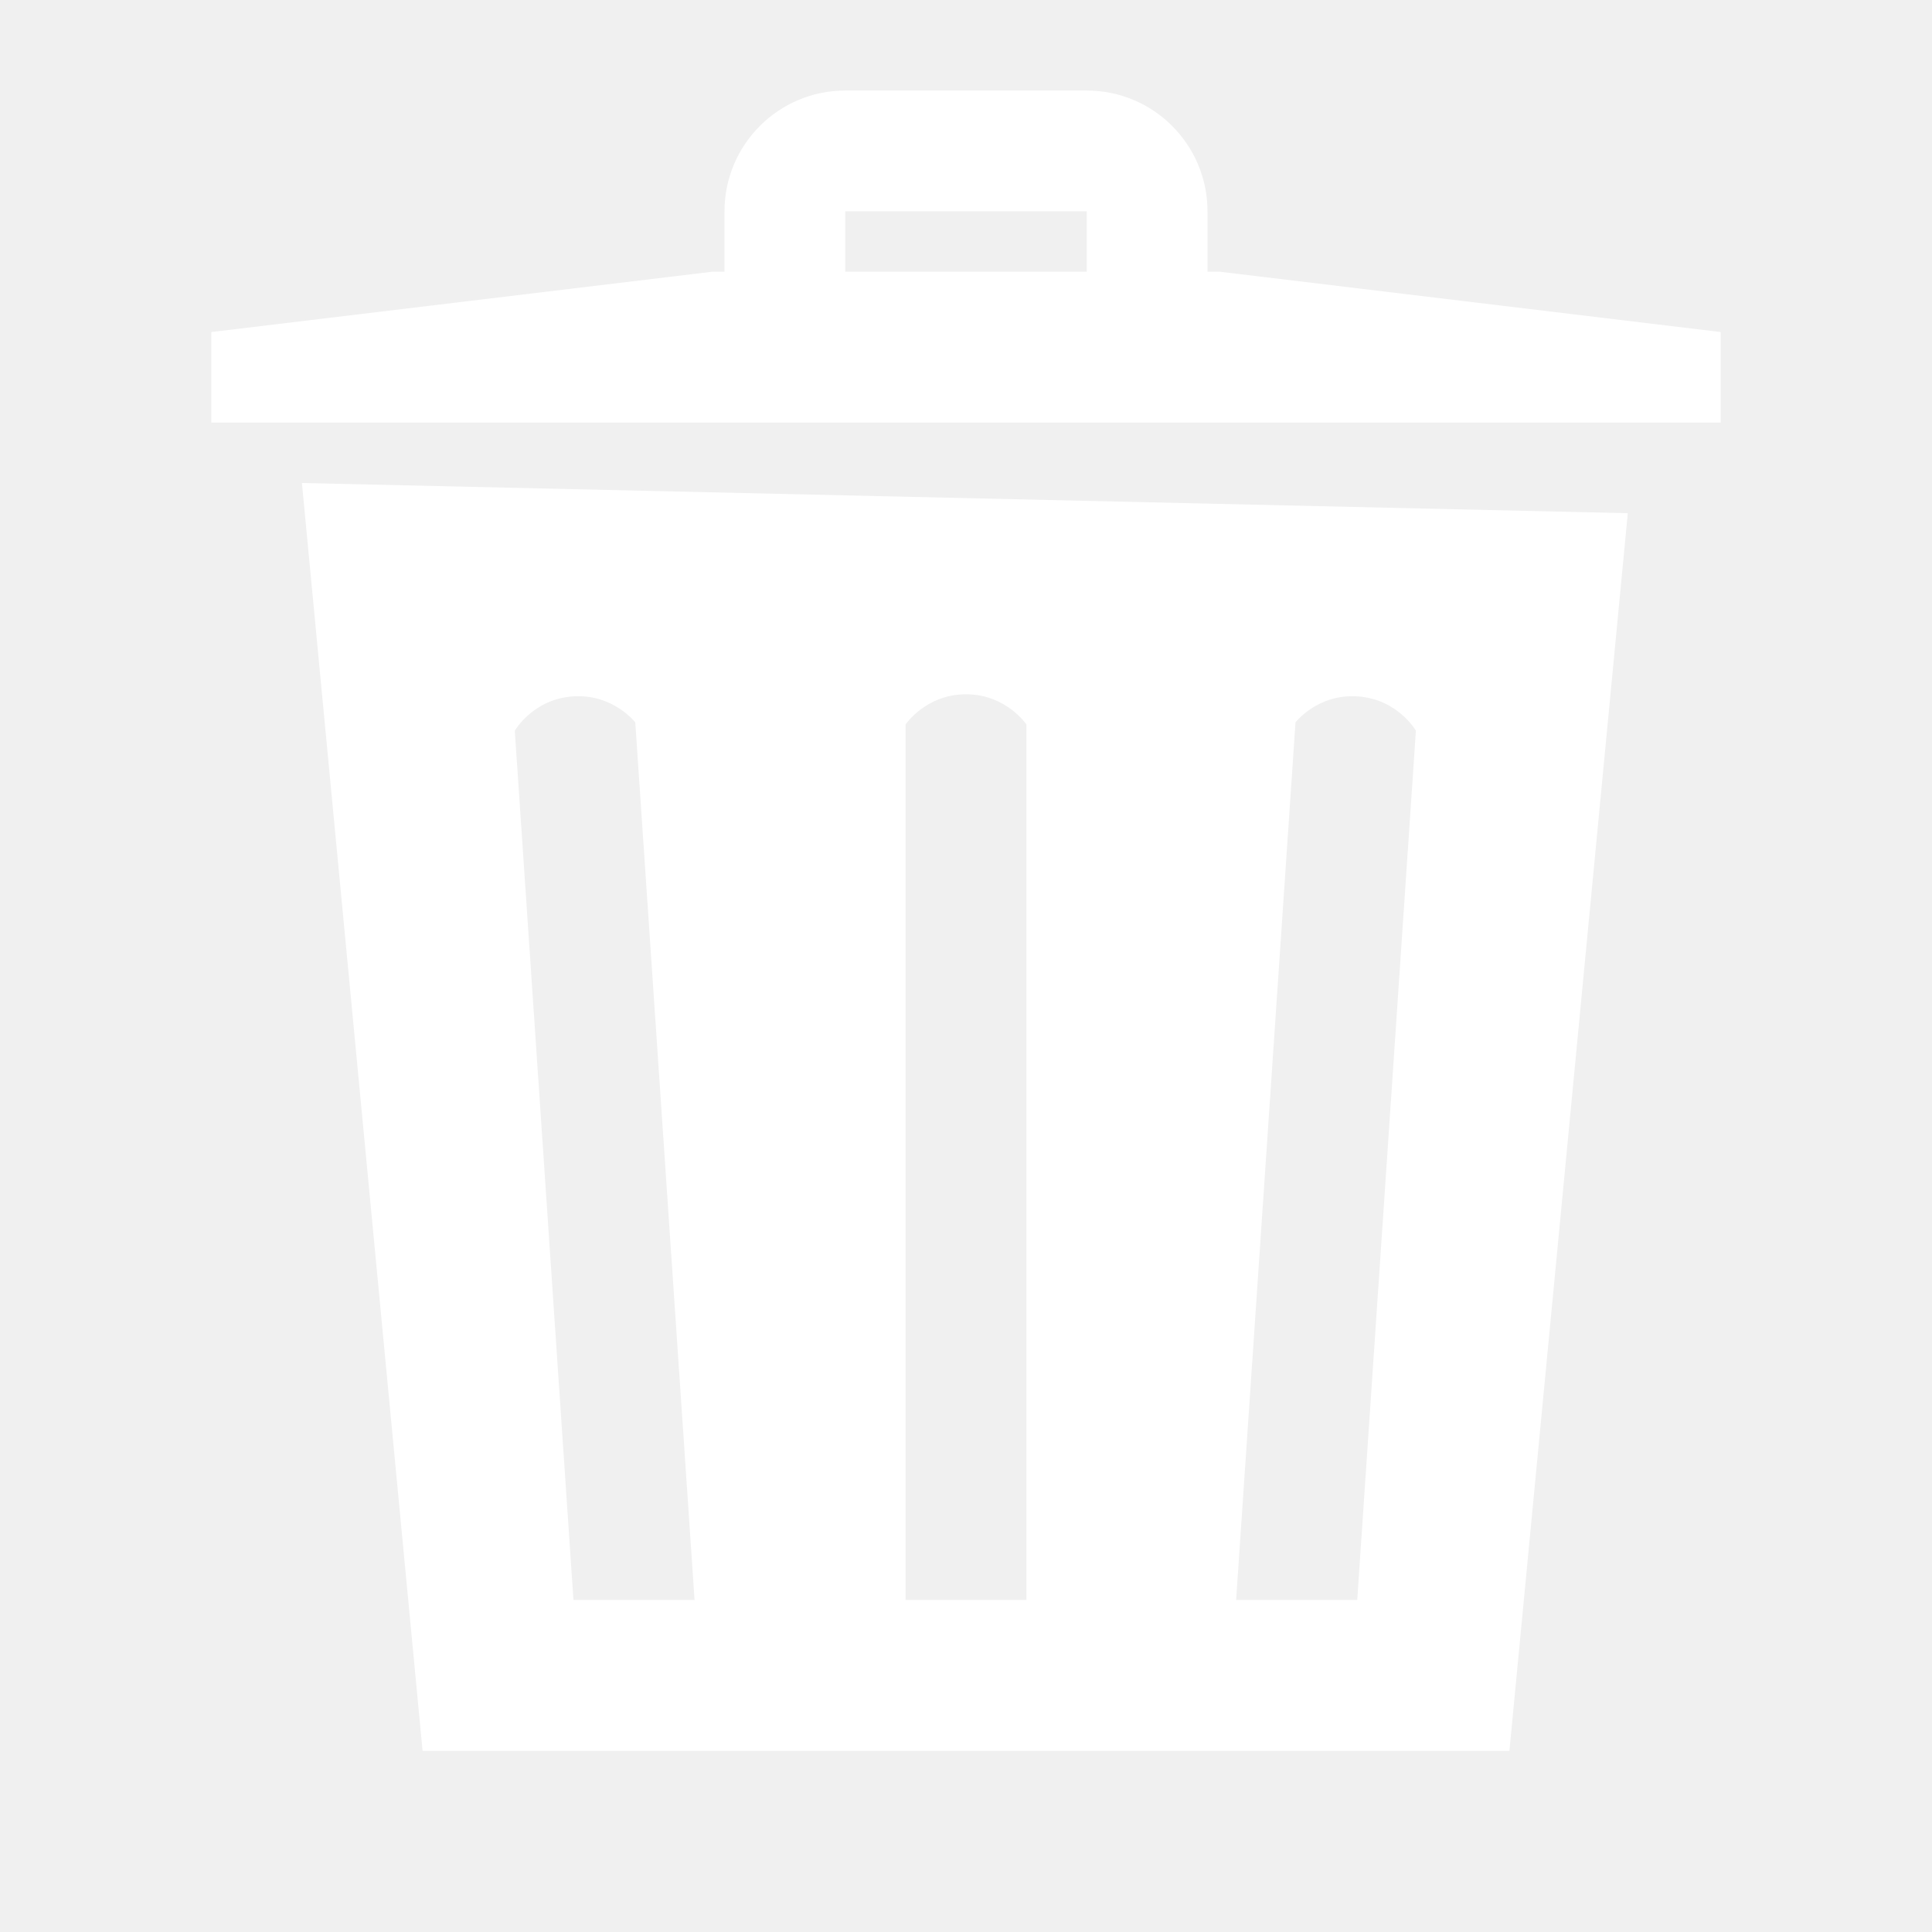
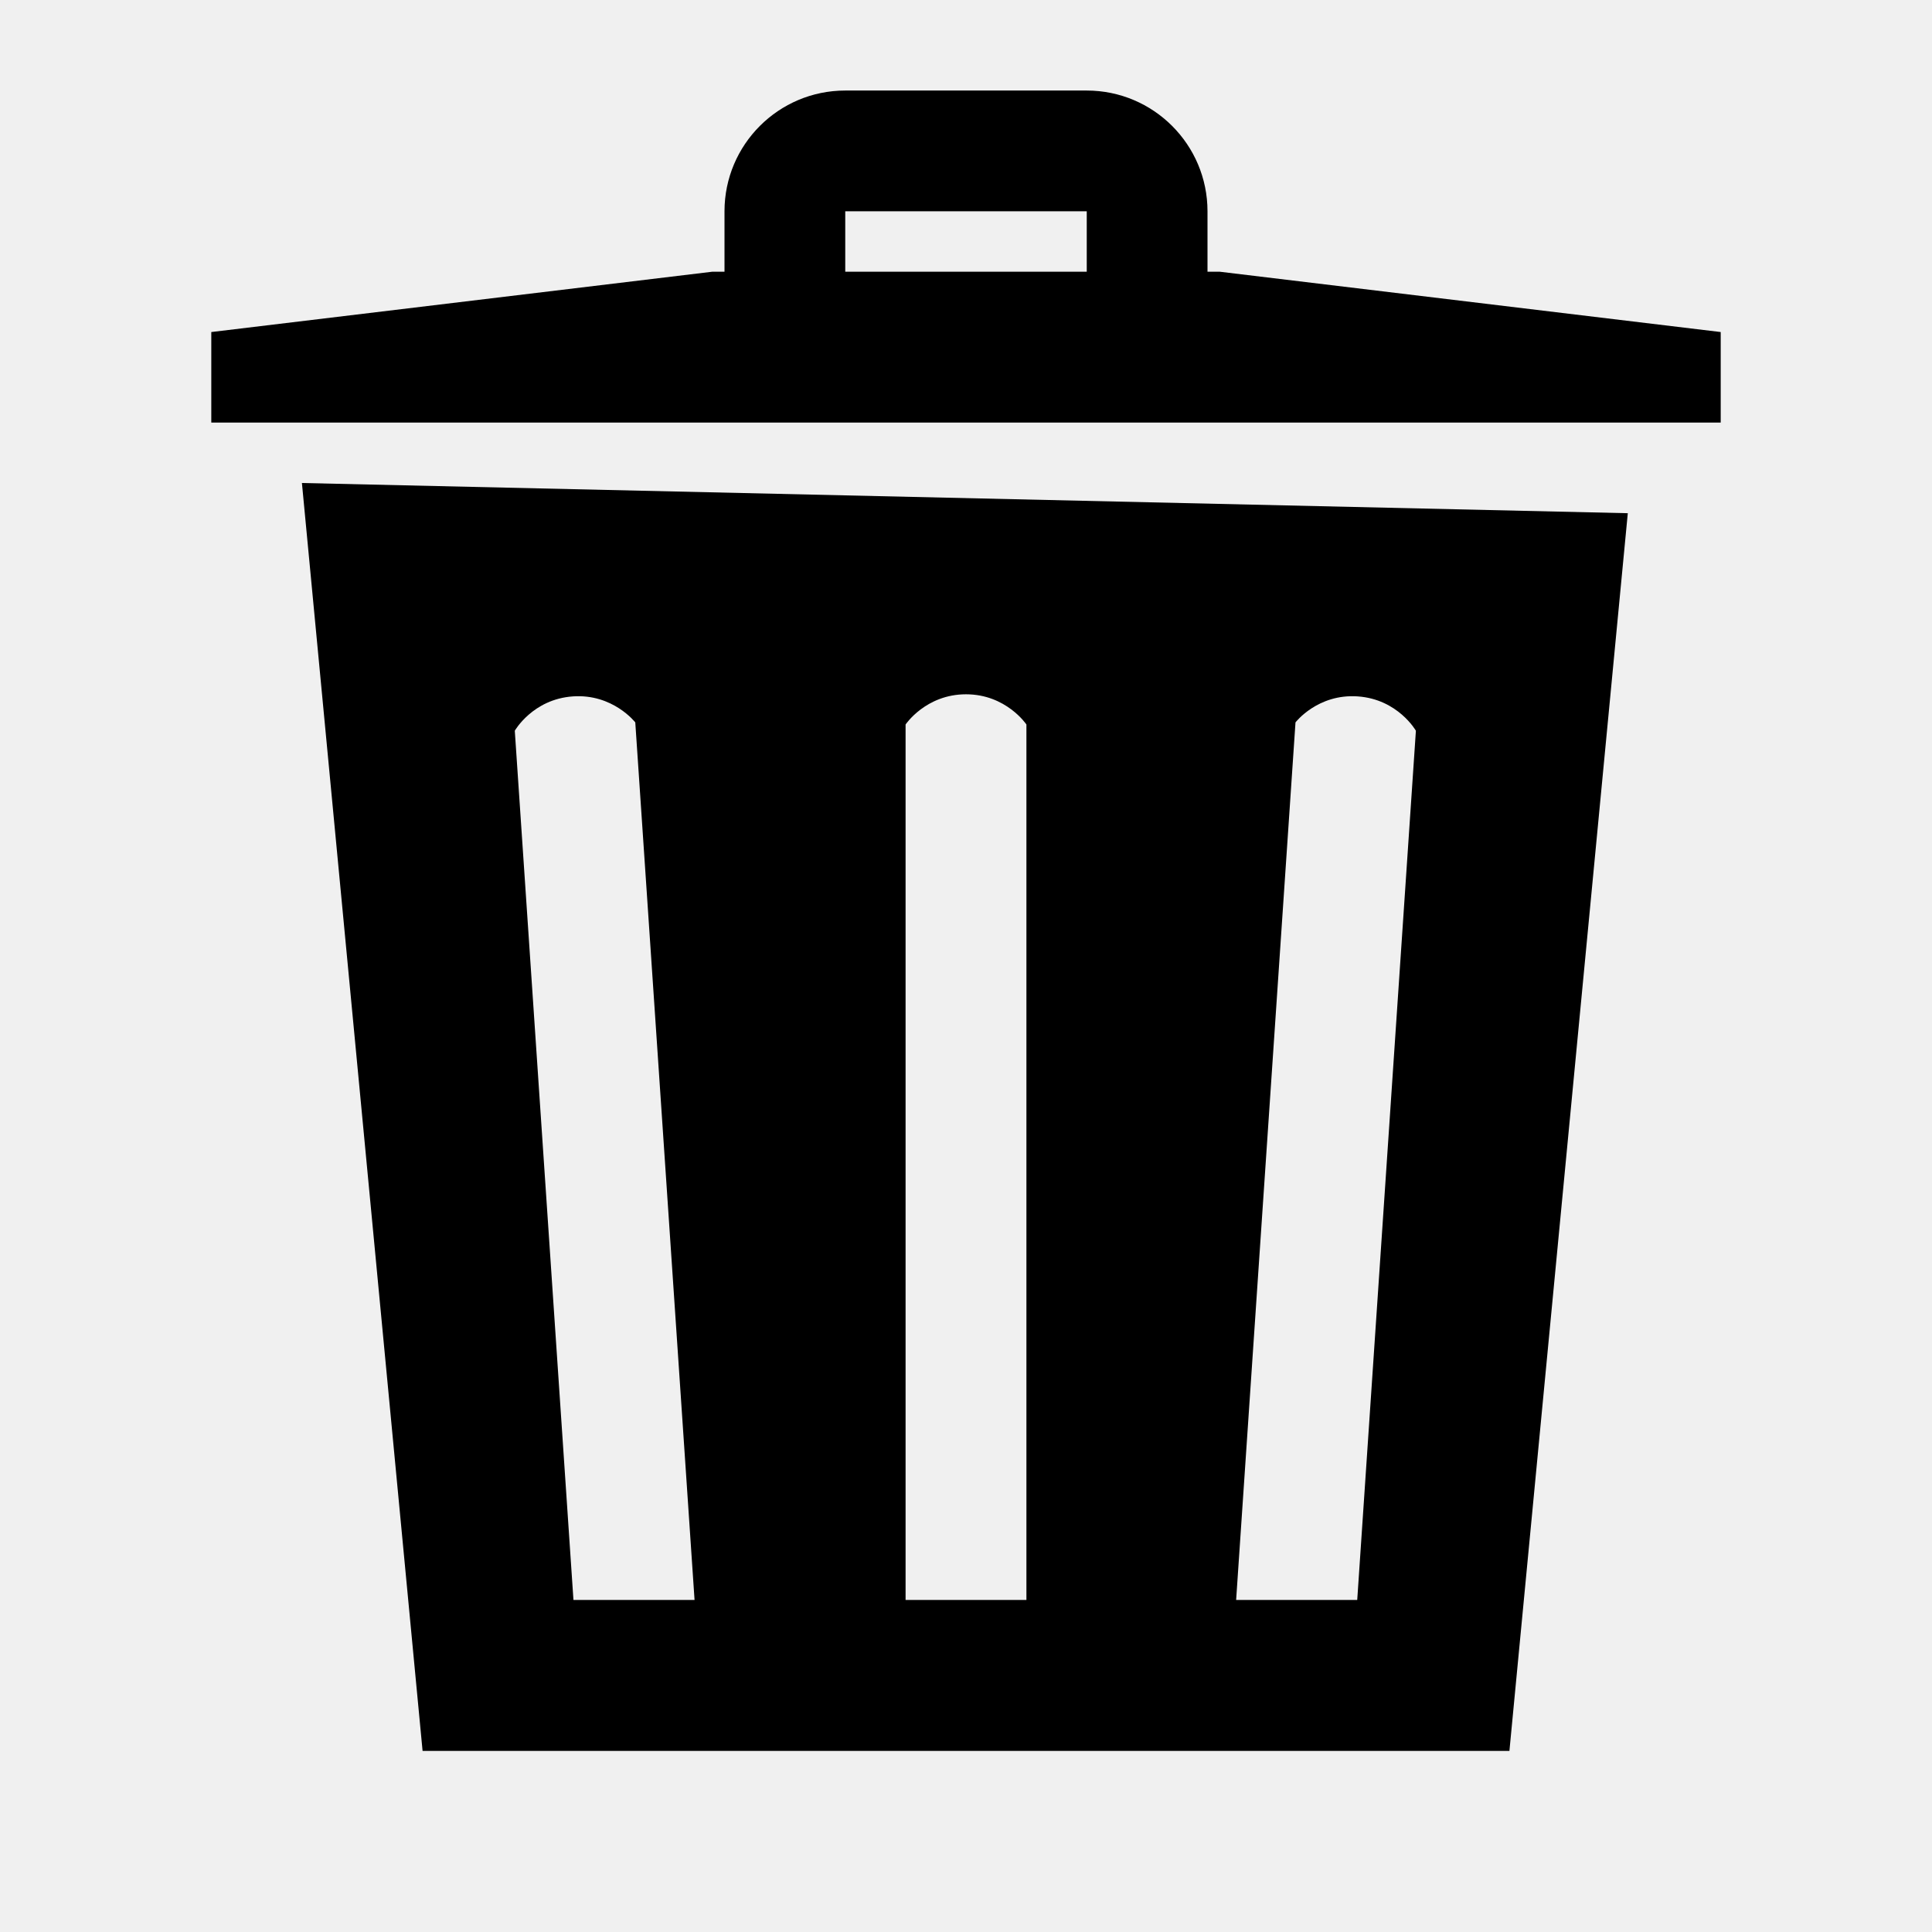
<svg xmlns="http://www.w3.org/2000/svg" width="22" height="22" viewBox="0 0 22 22" fill="none">
-   <path d="M9.625 1.031C8.866 1.031 8.25 1.647 8.25 2.406V3.094H8.112L2.406 3.781V4.812H19.594V3.781L13.888 3.094H13.75V2.406C13.75 1.647 13.134 1.031 12.375 1.031H9.625ZM9.625 2.406H12.375V3.094H9.625V2.406ZM3.438 5.5L4.812 19.938H17.188L18.536 5.844L3.438 5.5ZM11 7.906C11.458 7.906 11.688 8.25 11.688 8.25V18.219H10.312V8.25C10.312 8.25 10.542 7.906 11 7.906ZM6.523 7.93C6.98 7.898 7.234 8.226 7.234 8.226L7.909 18.219H6.53L5.862 8.321C5.862 8.321 6.066 7.962 6.523 7.93ZM15.461 7.93C15.919 7.962 16.123 8.321 16.123 8.321L15.455 18.219H14.076L14.752 8.226C14.752 8.226 15.004 7.898 15.461 7.93Z" fill="white" />
+   <path d="M9.625 1.031C8.866 1.031 8.25 1.647 8.25 2.406V3.094H8.112L2.406 3.781V4.812H19.594V3.781L13.888 3.094H13.75V2.406C13.75 1.647 13.134 1.031 12.375 1.031H9.625ZM9.625 2.406H12.375V3.094H9.625V2.406ZM3.438 5.5L4.812 19.938H17.188L18.536 5.844L3.438 5.5ZM11 7.906C11.458 7.906 11.688 8.25 11.688 8.25V18.219H10.312V8.25C10.312 8.25 10.542 7.906 11 7.906ZM6.523 7.93C6.98 7.898 7.234 8.226 7.234 8.226L7.909 18.219H6.53L5.862 8.321C5.862 8.321 6.066 7.962 6.523 7.93ZM15.461 7.93C15.919 7.962 16.123 8.321 16.123 8.321L15.455 18.219H14.076L14.752 8.226C14.752 8.226 15.004 7.898 15.461 7.93Z" fill="currentColor" />
</svg>
